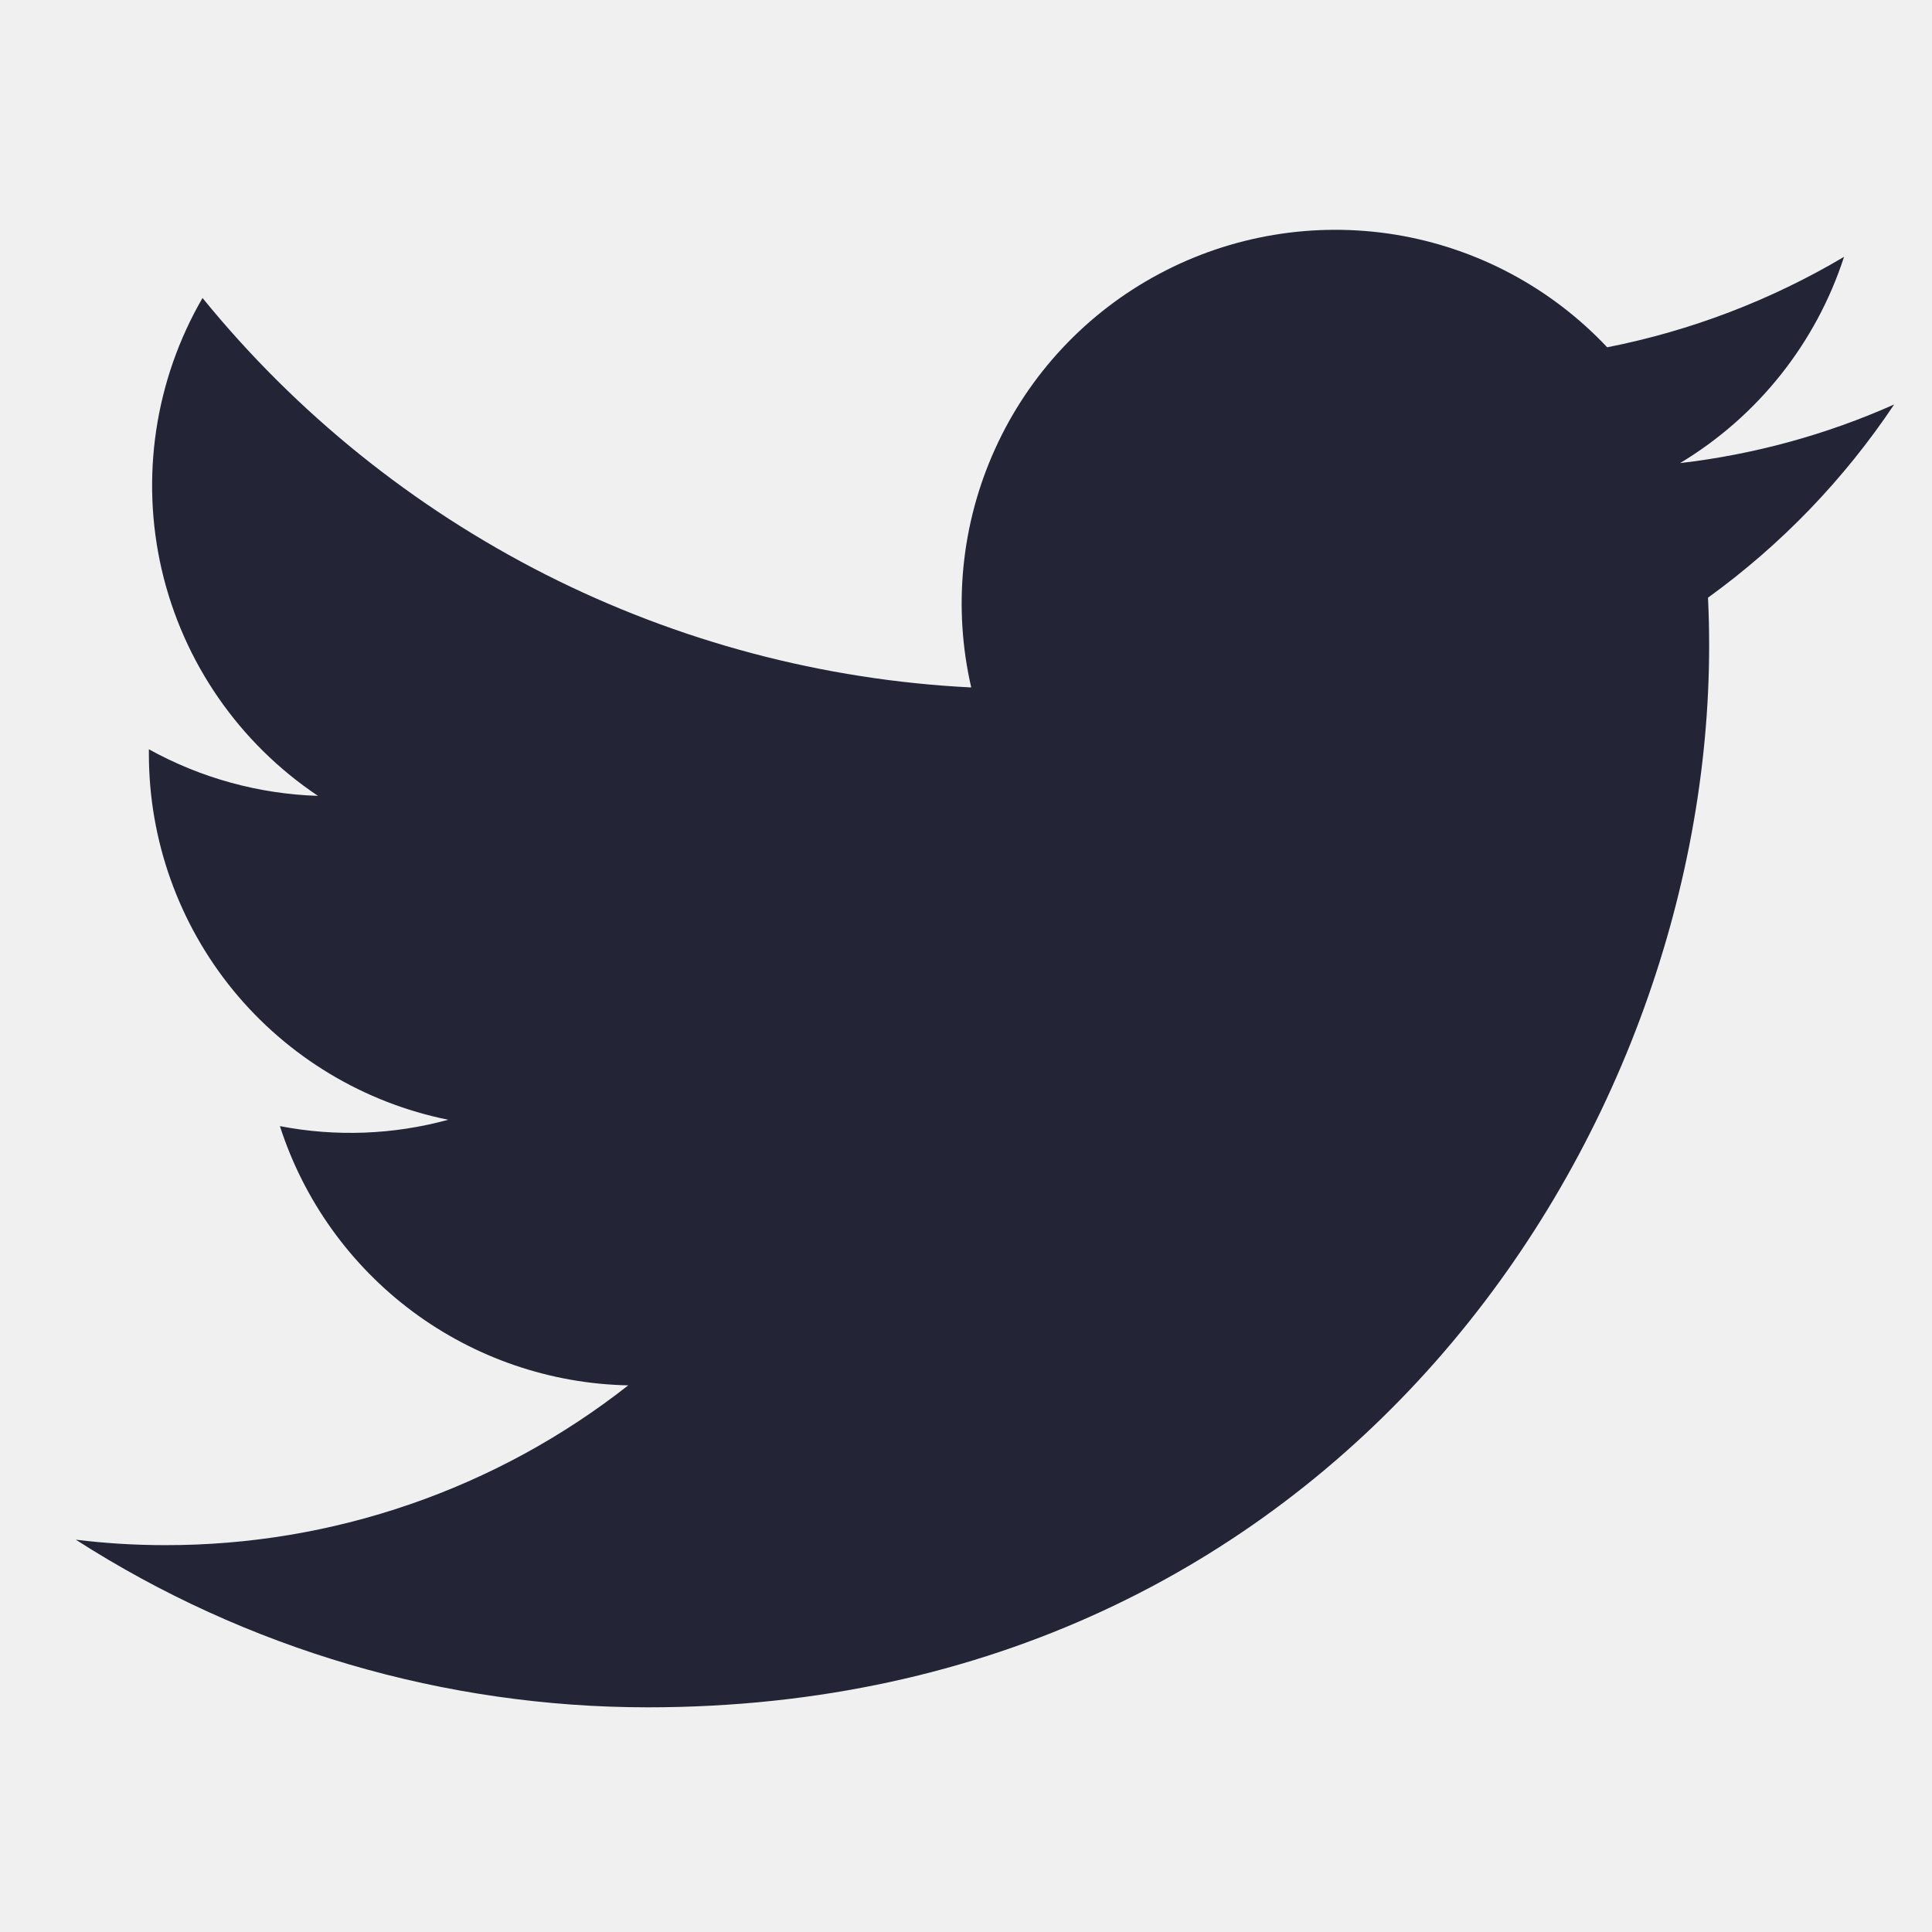
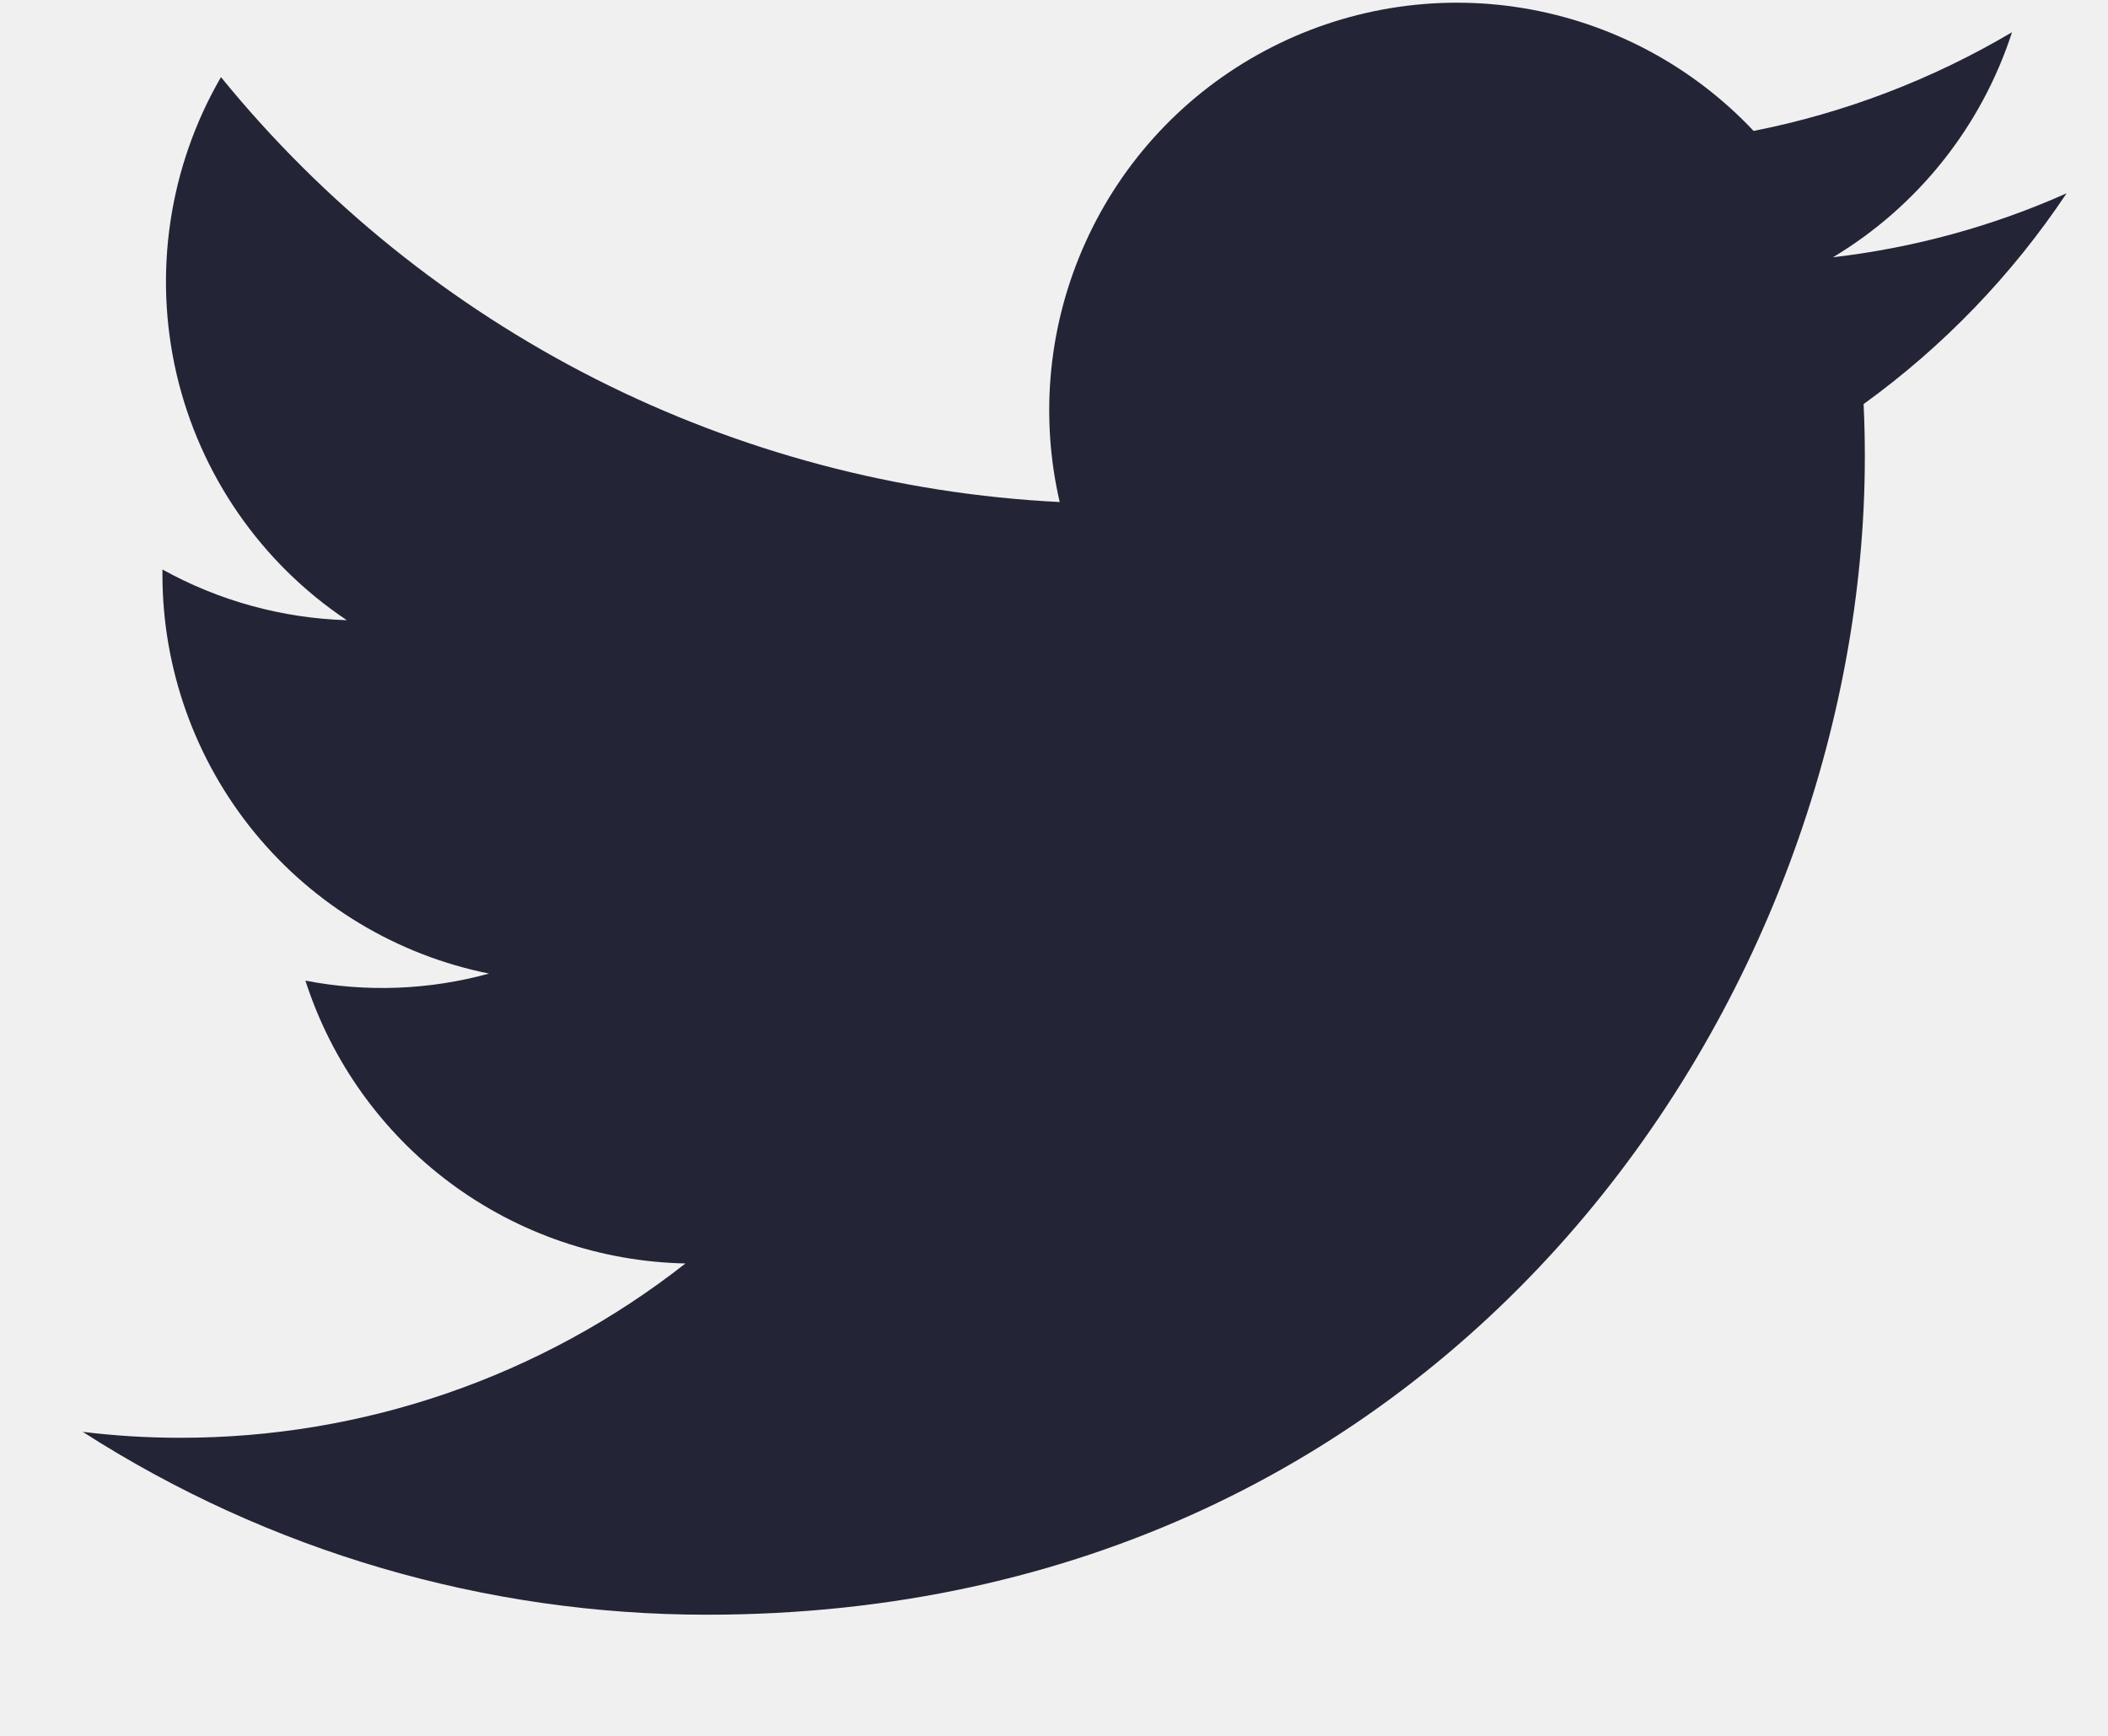
- <svg xmlns="http://www.w3.org/2000/svg" width="17" height="17" viewBox="0 0 17 17" fill="none">
-   <g id="Twitter / Negative" clip-path="url(#clip0_3026_54)">
-     <path id="Vector" d="M5.7 15.023C11.736 15.023 15.039 10.02 15.039 5.684C15.039 5.543 15.036 5.399 15.029 5.259C15.672 4.794 16.226 4.219 16.667 3.559C16.068 3.826 15.433 3.999 14.783 4.075C15.467 3.664 15.98 3.019 16.226 2.26C15.582 2.642 14.877 2.911 14.142 3.056C13.647 2.53 12.993 2.182 12.28 2.065C11.567 1.949 10.835 2.07 10.198 2.411C9.561 2.751 9.054 3.292 8.756 3.95C8.457 4.608 8.384 5.346 8.546 6.049C7.242 5.984 5.965 5.645 4.8 5.055C3.635 4.464 2.606 3.635 1.782 2.622C1.363 3.345 1.235 4.2 1.423 5.013C1.612 5.827 2.103 6.538 2.798 7.003C2.276 6.986 1.767 6.846 1.31 6.593V6.634C1.31 7.392 1.572 8.127 2.052 8.714C2.532 9.3 3.201 9.703 3.944 9.853C3.461 9.985 2.955 10.004 2.463 9.909C2.673 10.561 3.081 11.131 3.63 11.54C4.18 11.949 4.843 12.176 5.528 12.19C4.366 13.103 2.929 13.599 1.451 13.596C1.189 13.596 0.927 13.58 0.667 13.548C2.169 14.512 3.916 15.023 5.7 15.023Z" fill="#232536" />
-   </g>
-   <defs>
-     <clipPath id="clip0_3026_54">
-       <rect width="16" height="16" fill="white" transform="translate(0.666626 0.522461)" />
-     </clipPath>
-   </defs>
+ <svg xmlns="http://www.w3.org/2000/svg" width="17" height="14" viewBox="0 0 17 14" fill="none">
+   <path d="M5.7 13.023C11.736 13.023 15.039 8.02 15.039 3.684C15.039 3.543 15.036 3.399 15.029 3.259C15.672 2.794 16.226 2.219 16.666 1.559C16.068 1.826 15.433 1.999 14.782 2.075C15.467 1.664 15.98 1.019 16.226 0.26C15.582 0.641 14.877 0.911 14.142 1.056C13.647 0.53 12.992 0.182 12.28 0.065C11.567 -0.052 10.835 0.07 10.198 0.411C9.561 0.751 9.054 1.292 8.756 1.95C8.457 2.608 8.383 3.346 8.546 4.049C7.242 3.984 5.965 3.645 4.8 3.055C3.635 2.464 2.606 1.635 1.782 0.622C1.363 1.345 1.235 2.2 1.423 3.013C1.612 3.827 2.103 4.538 2.797 5.002C2.276 4.986 1.766 4.846 1.31 4.593V4.634C1.31 5.392 1.572 6.127 2.052 6.714C2.532 7.3 3.201 7.703 3.944 7.852C3.461 7.985 2.954 8.004 2.463 7.909C2.673 8.561 3.081 9.131 3.63 9.54C4.18 9.949 4.843 10.176 5.528 10.19C4.365 11.103 2.929 11.598 1.451 11.596C1.189 11.596 0.927 11.58 0.667 11.548C2.168 12.512 3.916 13.023 5.7 13.023Z" fill="#232536" />
</svg>
